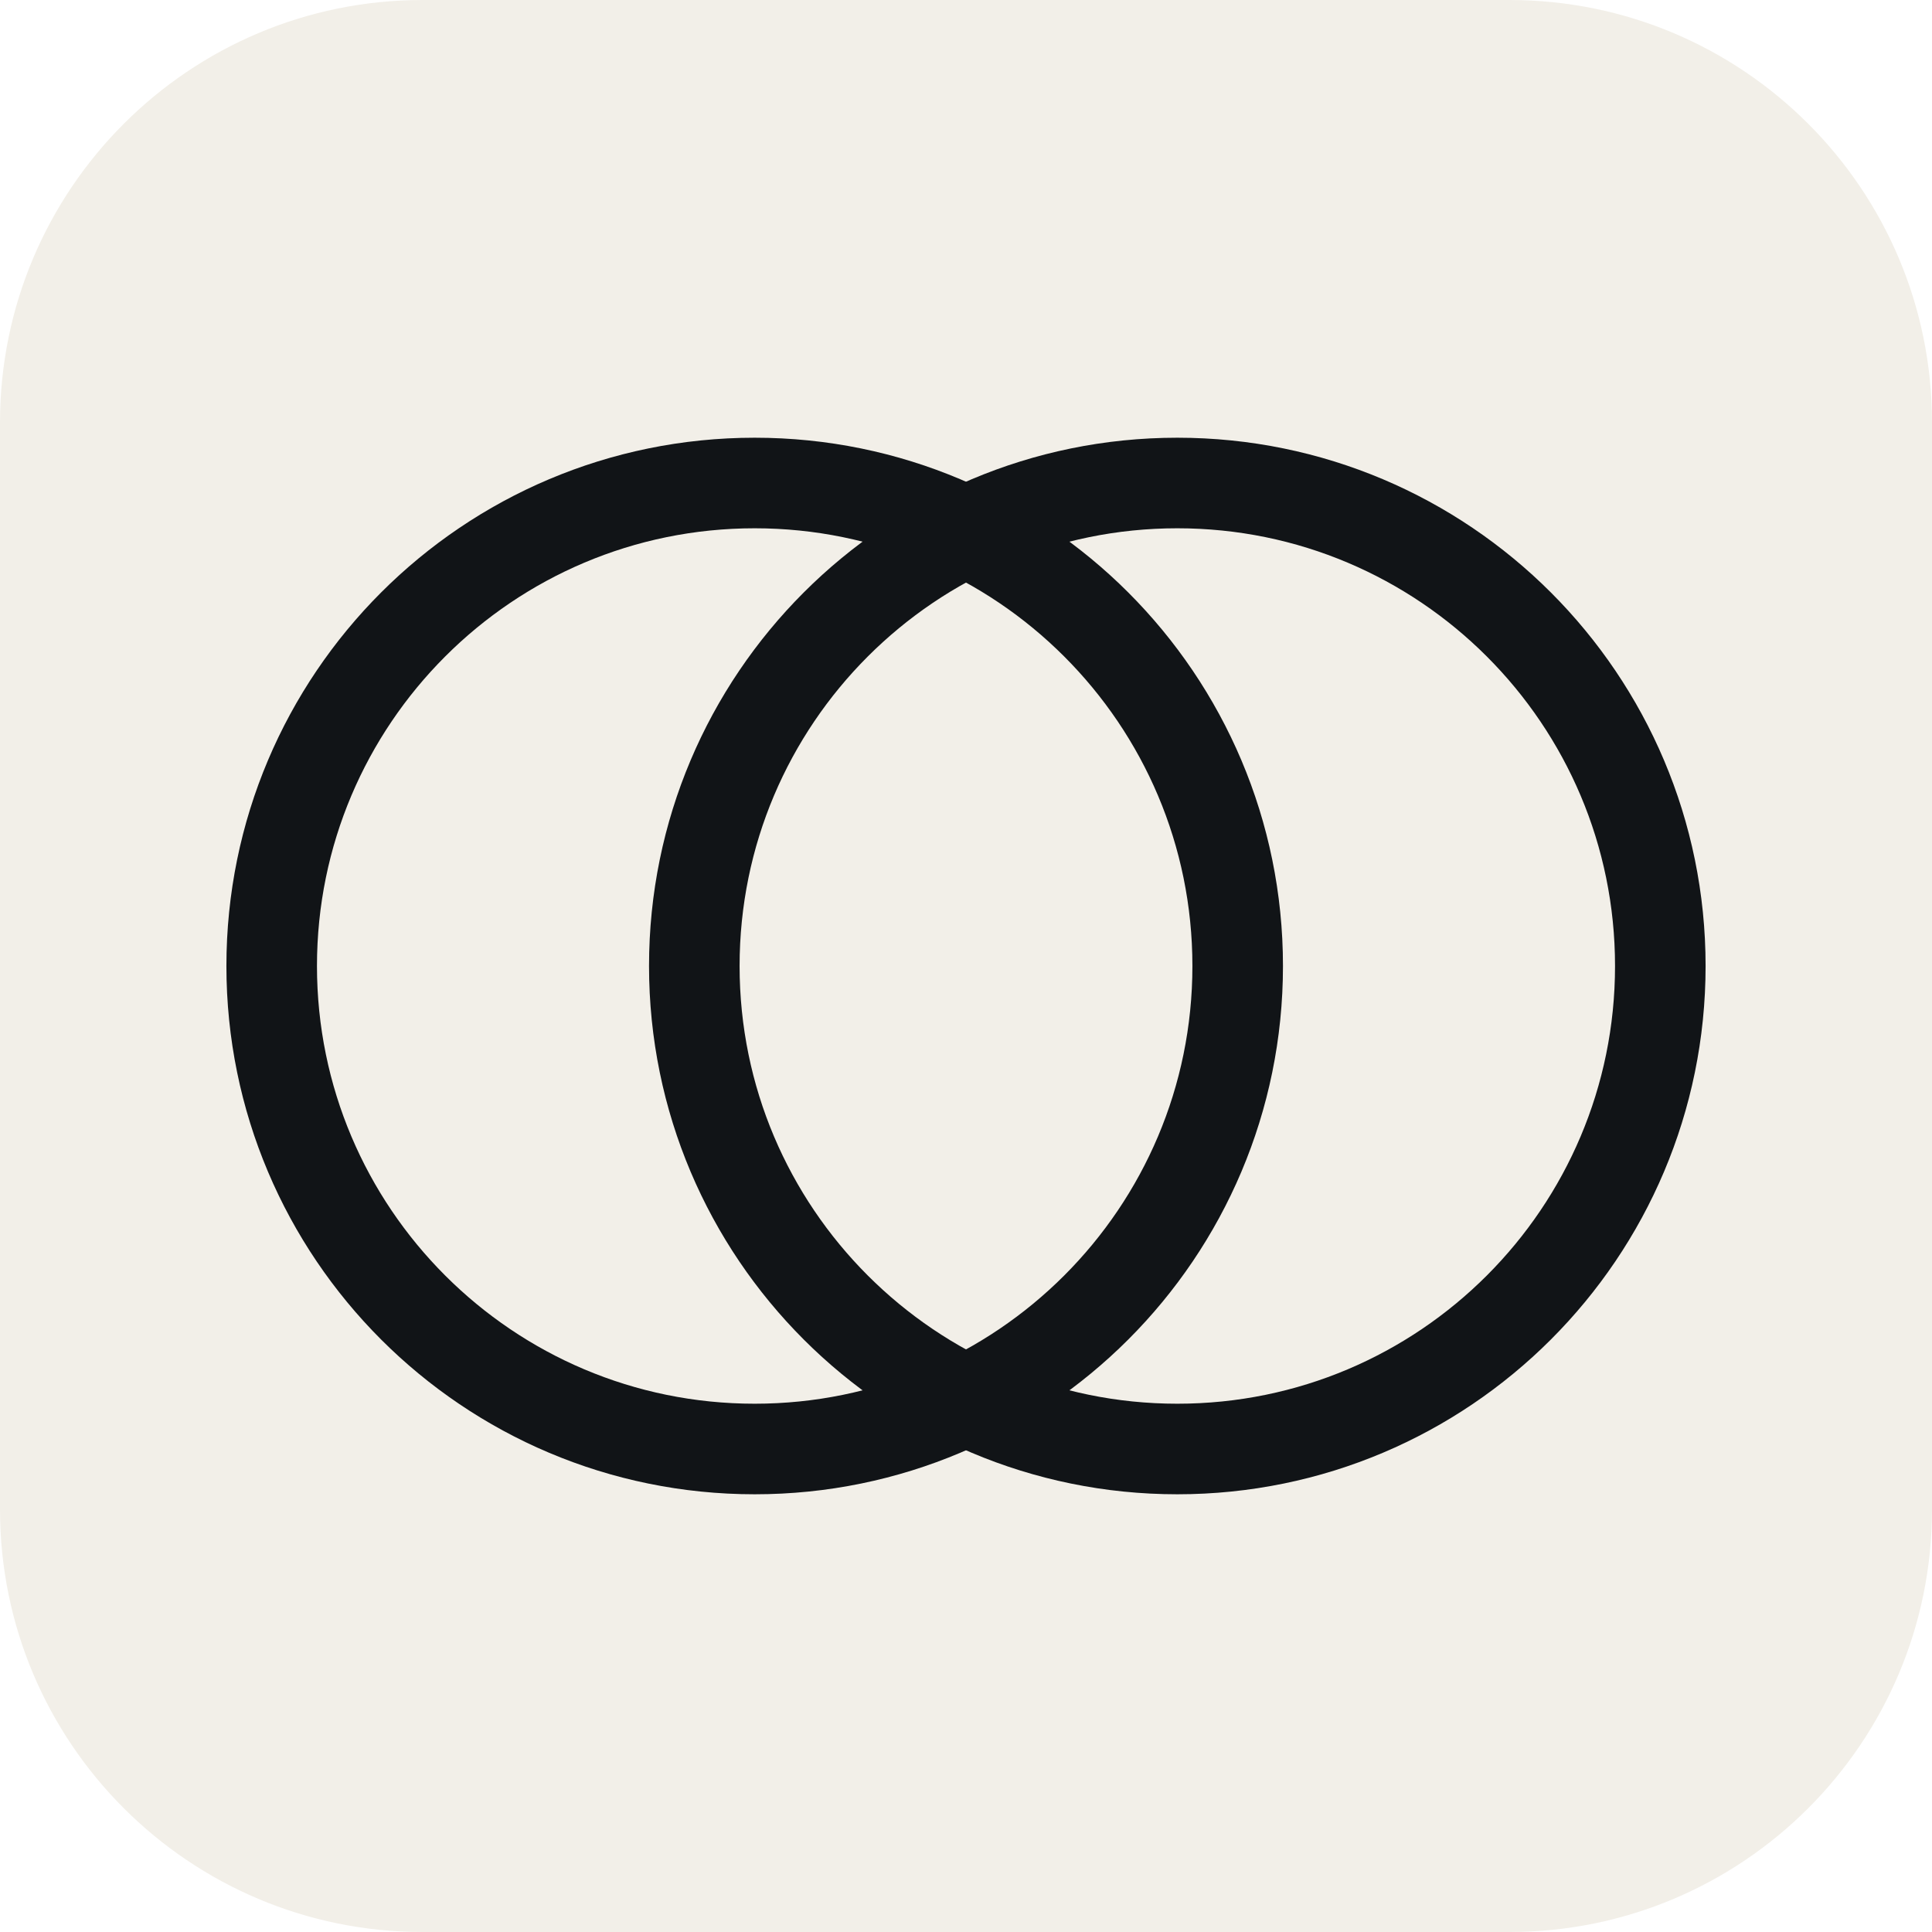
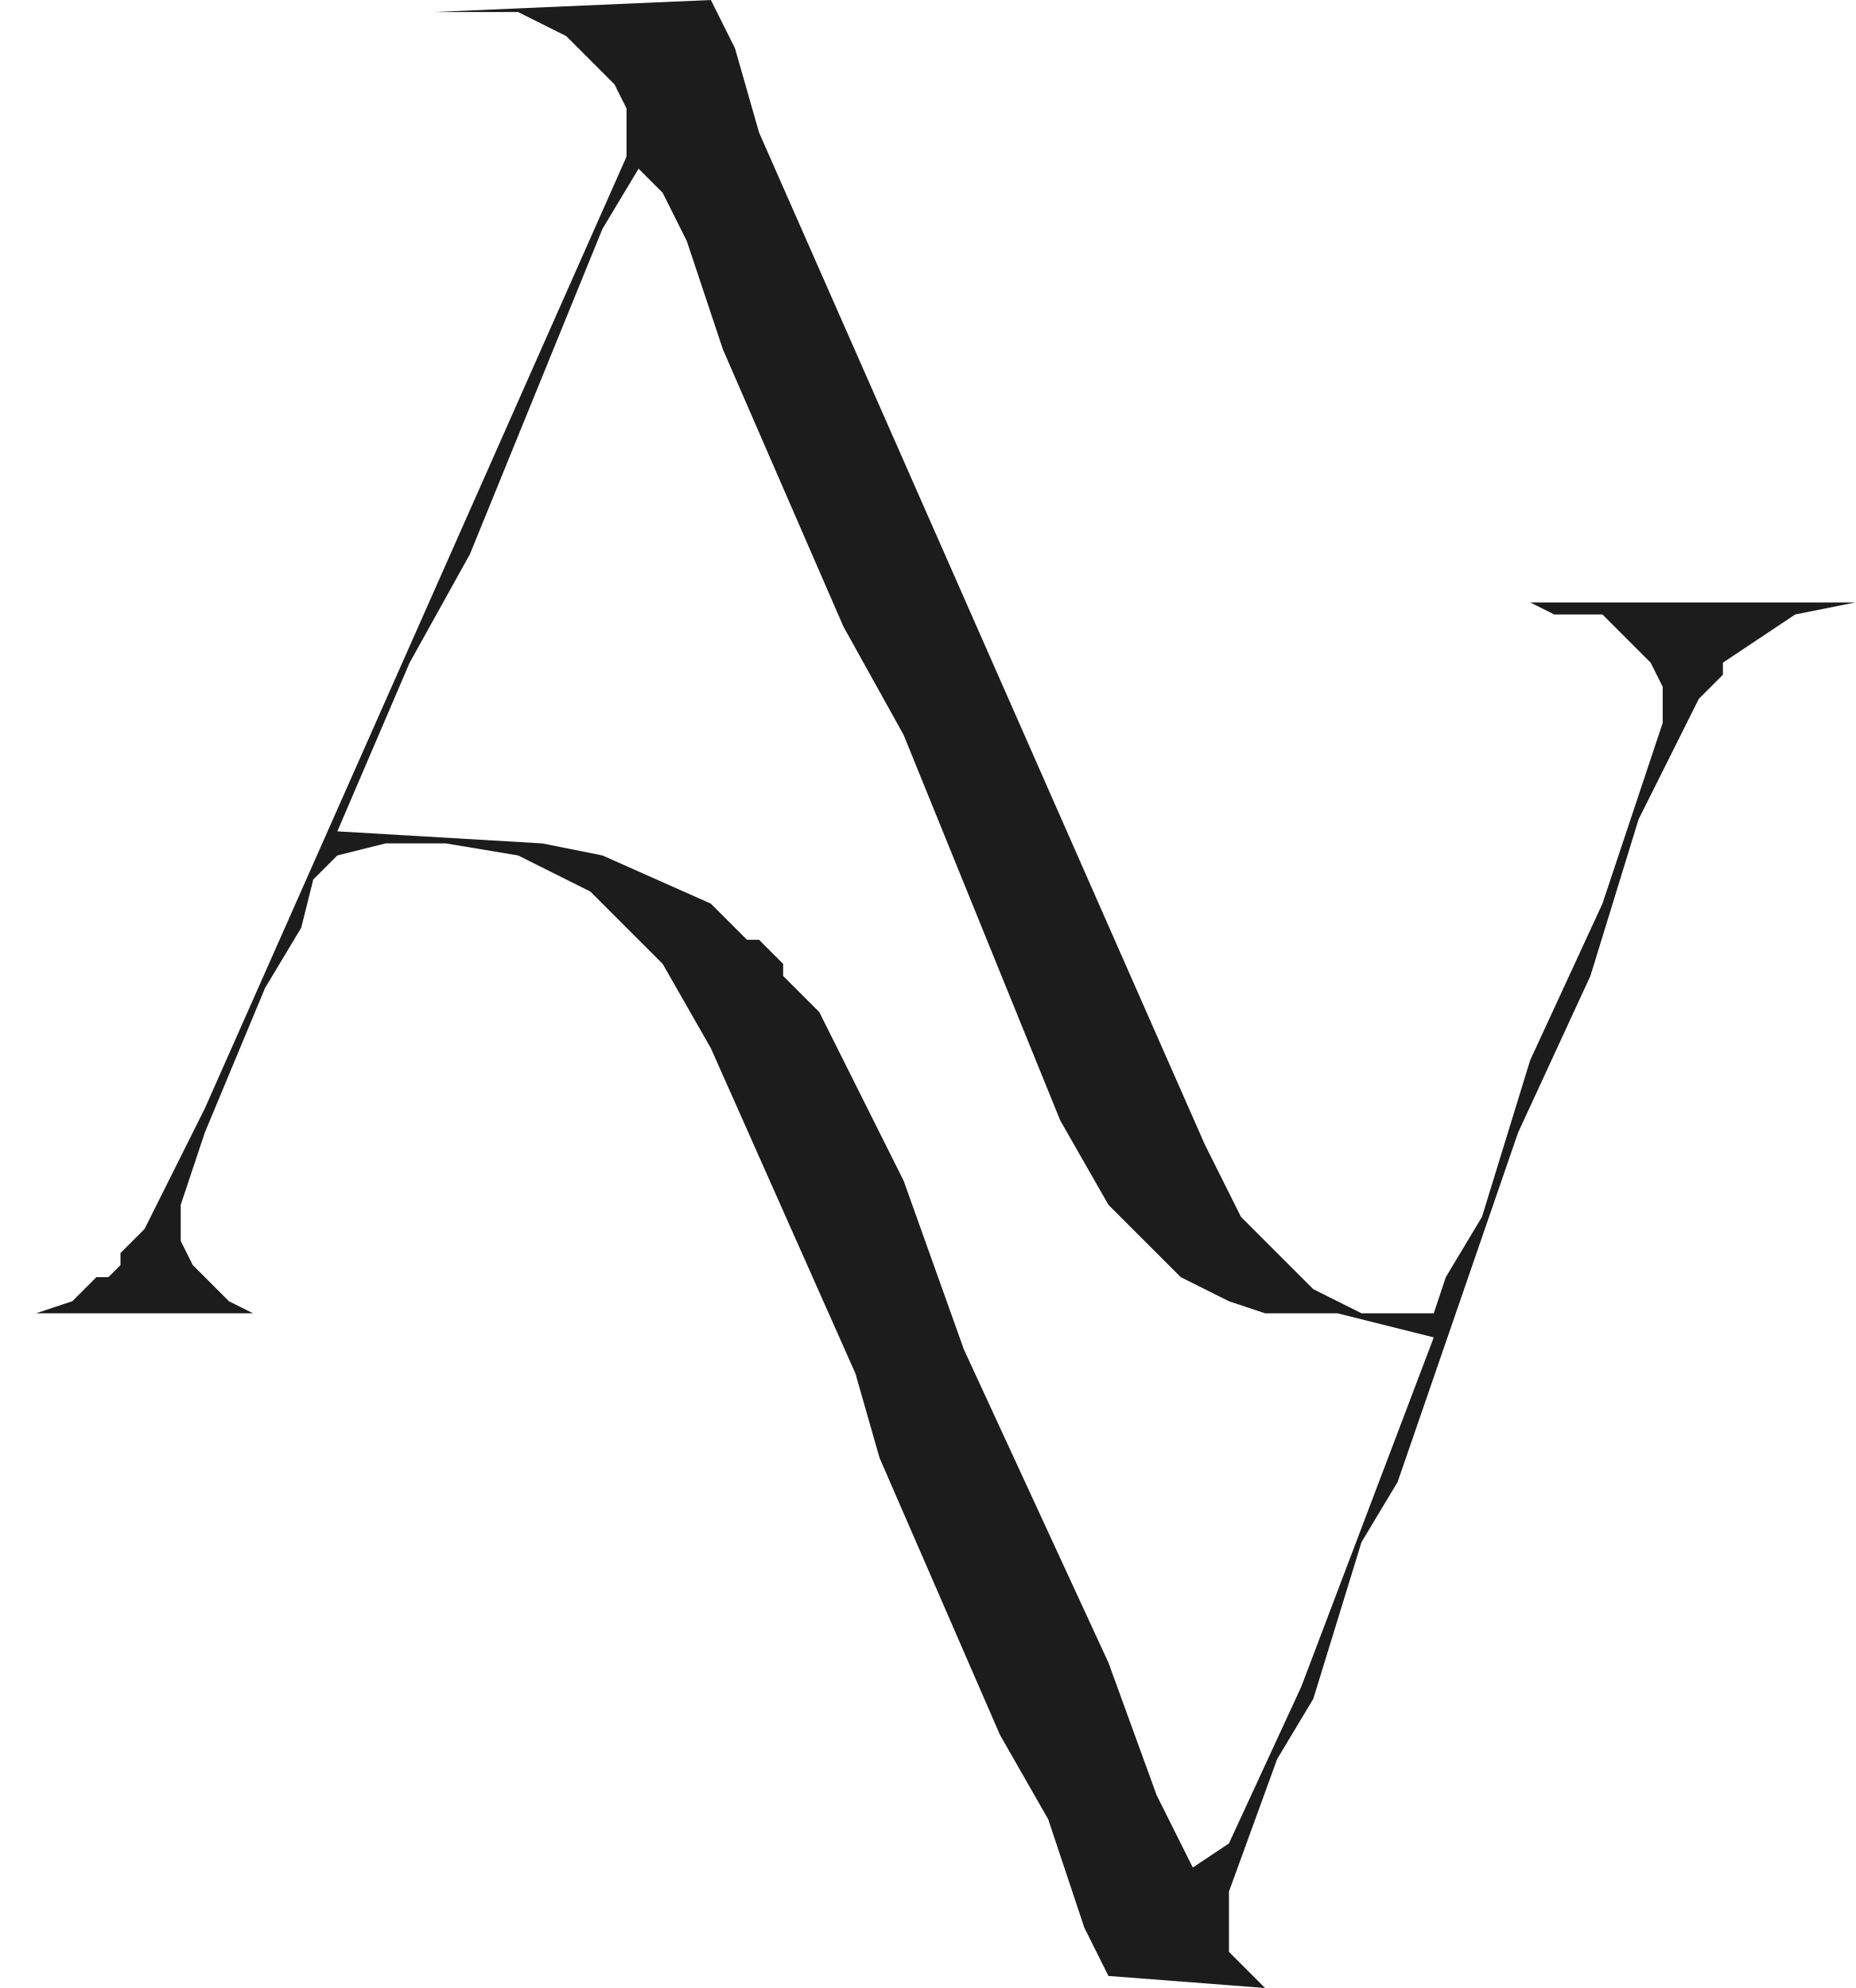
- <svg xmlns="http://www.w3.org/2000/svg" viewBox="0 0 64 64">
-   <rect width="64" height="64" rx="14" fill="#f2efe8" />
-   <circle cx="25" cy="32" r="16" fill="none" stroke="#111417" stroke-width="3" />
-   <circle cx="39" cy="32" r="16" fill="none" stroke="#111417" stroke-width="3" />
+ <svg xmlns="http://www.w3.org/2000/svg" viewBox="375 70 192.5 206.25" role="img" aria-label="Ainos Ventures">
+   <g transform="translate(375,70) scale(1.25)">
+     <path d="M 36 1 L 43 1 L 47 3 L 51 7 L 52 9 L 52 13 L 17 92 L 12 102 L 10 104 L 10 105 L 9 106 L 8 106 L 6 108 L 3 109 L 0 109 L 26 109 L 21 109 L 19 108 L 16 105 L 15 103 L 15 100 L 17 94 L 22 82 L 25 77 L 26 73 L 28 71 L 32 70 L 37 70 L 43 71 L 49 74 L 55 80 L 59 87 L 71 114 L 73 121 L 83 144 L 87 151 L 90 160 L 92 164 L 105 165 L 102 162 L 102 157 L 106 146 L 109 141 L 113 128 L 116 123 L 126 94 L 132 81 L 136 68 L 141 58 L 143 56 L 143 55 L 149 51 L 154 50 L 127 50 L 129 51 L 133 51 L 137 55 L 138 57 L 138 60 L 133 75 L 127 88 L 123 101 L 120 106 L 119 109 L 113 109 L 109 107 L 103 101 L 100 95 L 63 11 L 61 4 L 59 0 Z M 53 14 L 55 16 L 57 20 L 60 29 L 70 52 L 75 61 L 88 93 L 92 100 L 98 106 L 102 108 L 105 109 L 111 109 L 119 111 L 108 140 L 102 153 L 99 155 L 96 149 L 92 138 L 80 112 L 75 98 L 68 84 L 65 81 L 65 80 L 63 78 L 62 78 L 59 75 L 50 71 L 45 70 L 28 69 L 34 55 L 39 46 L 50 19 Z" fill="#1C1C1C" />
+   </g>
</svg>
